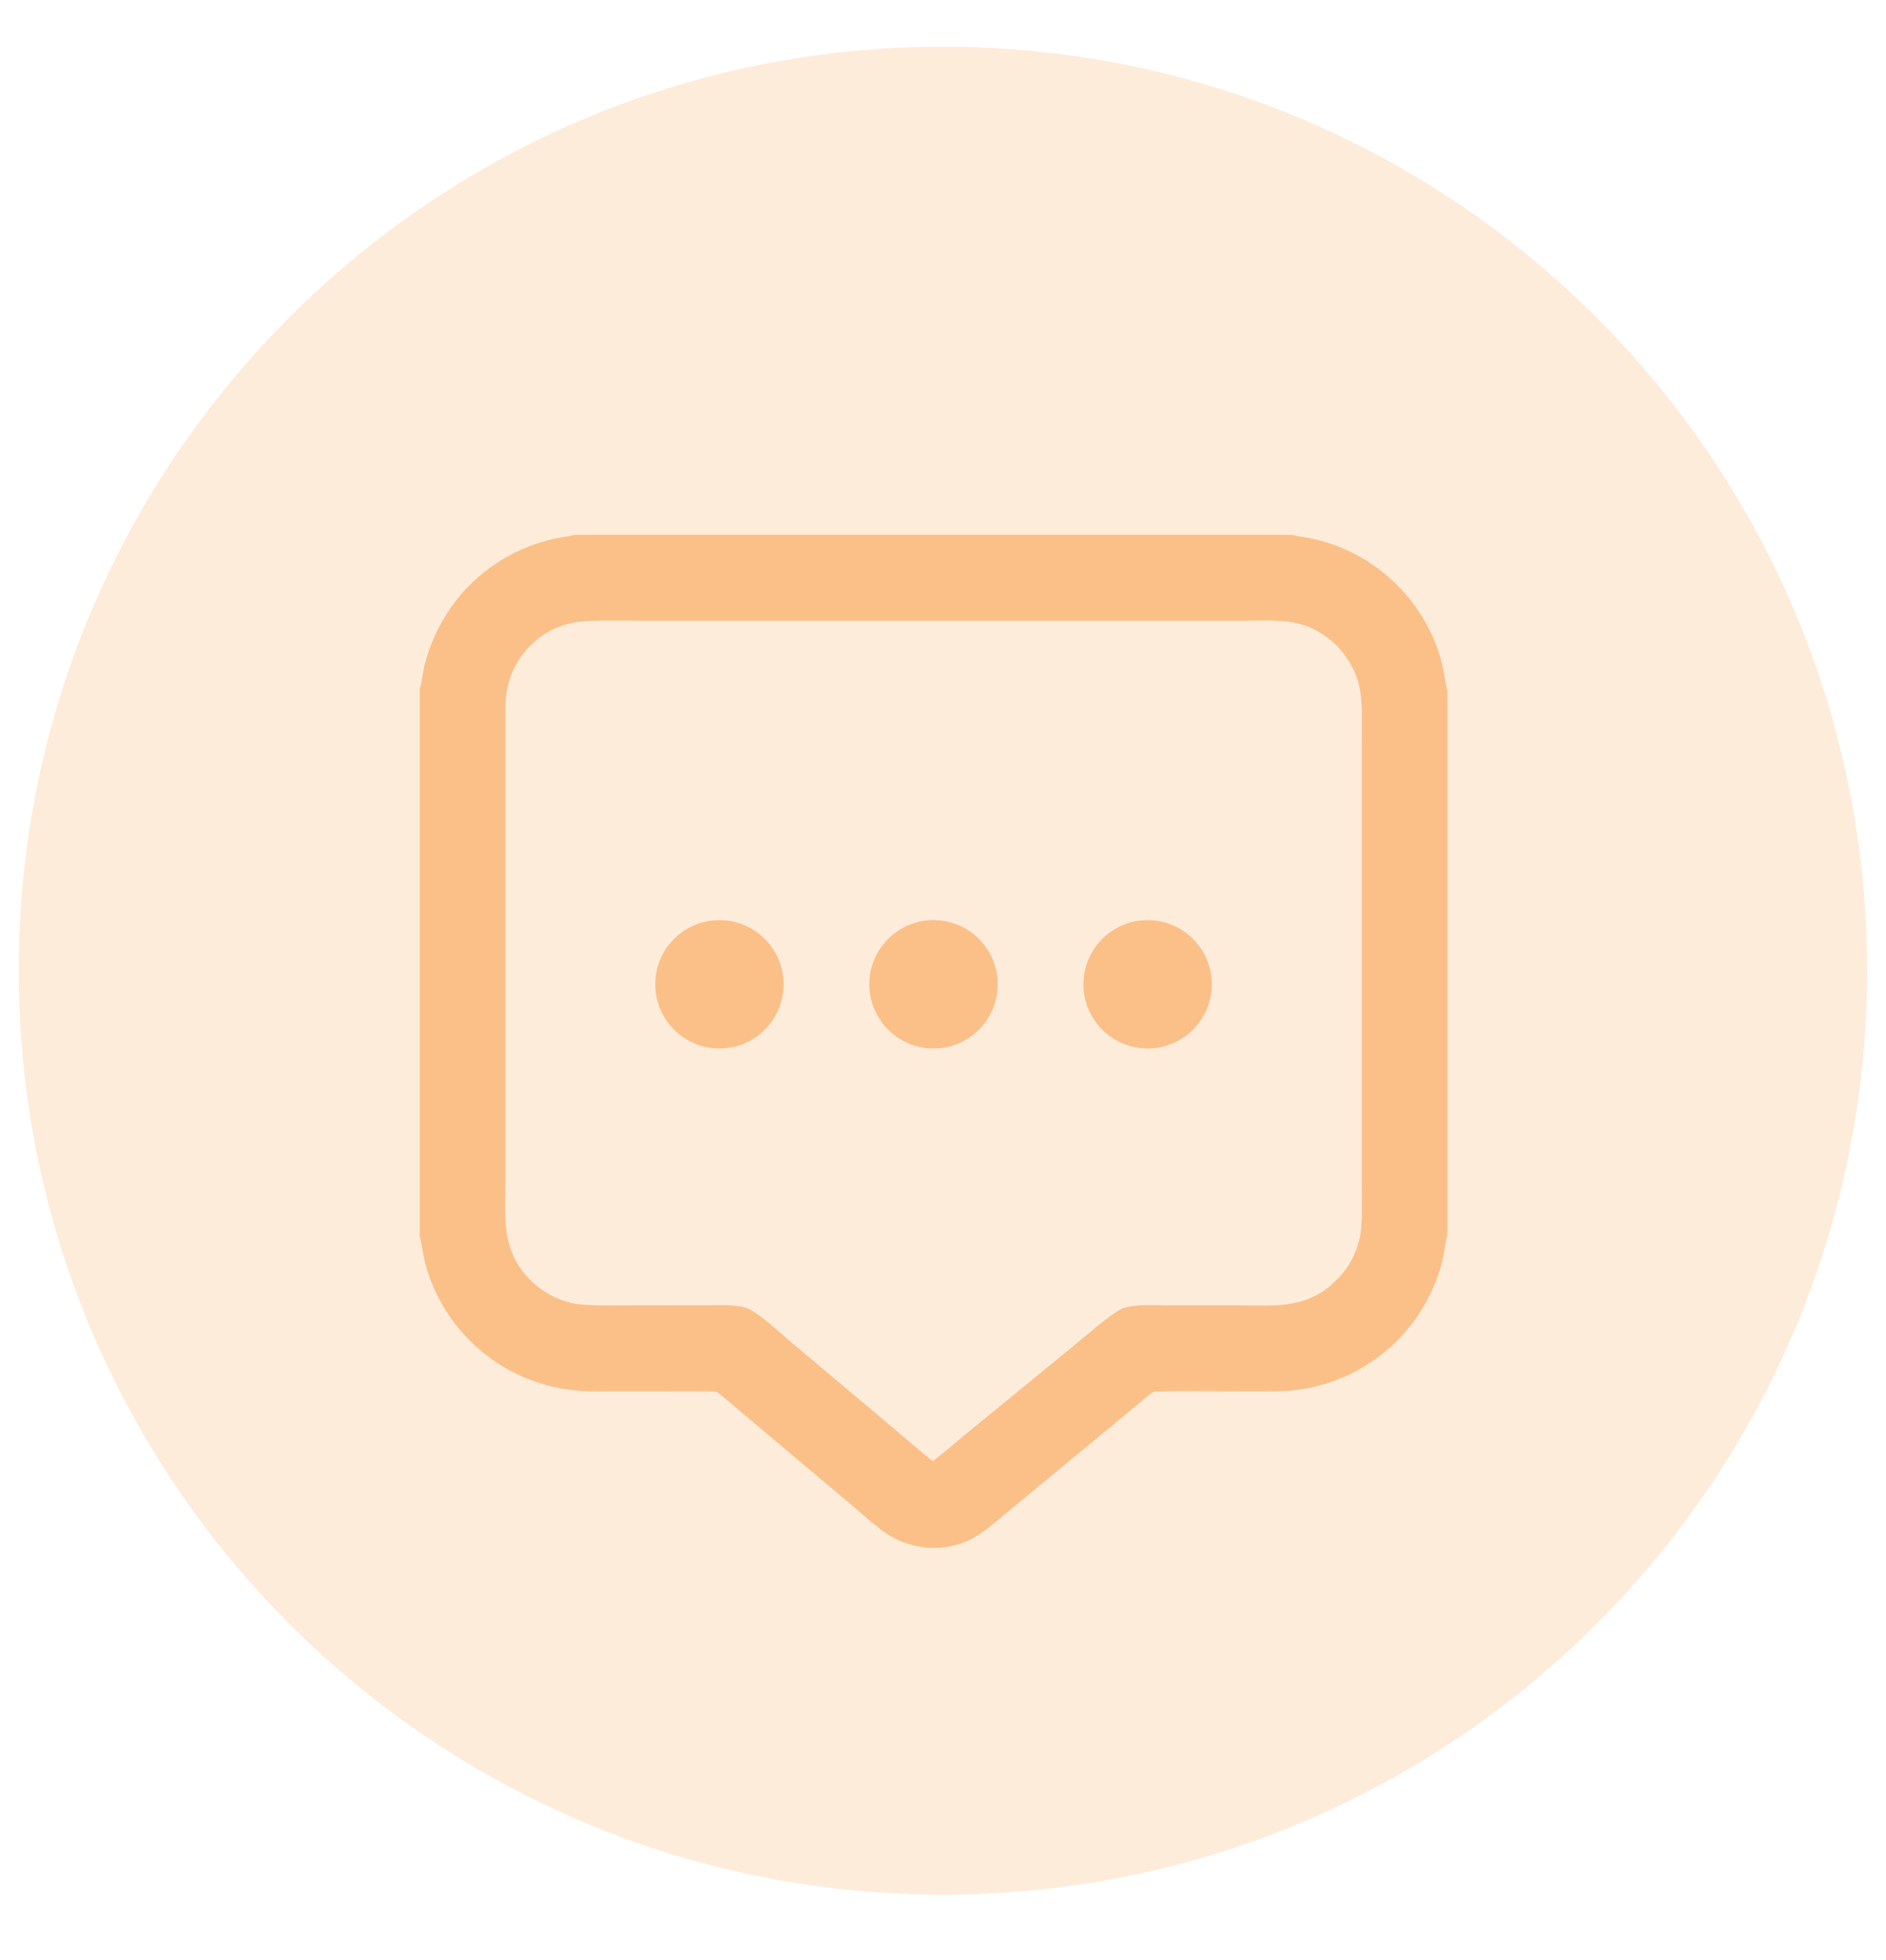
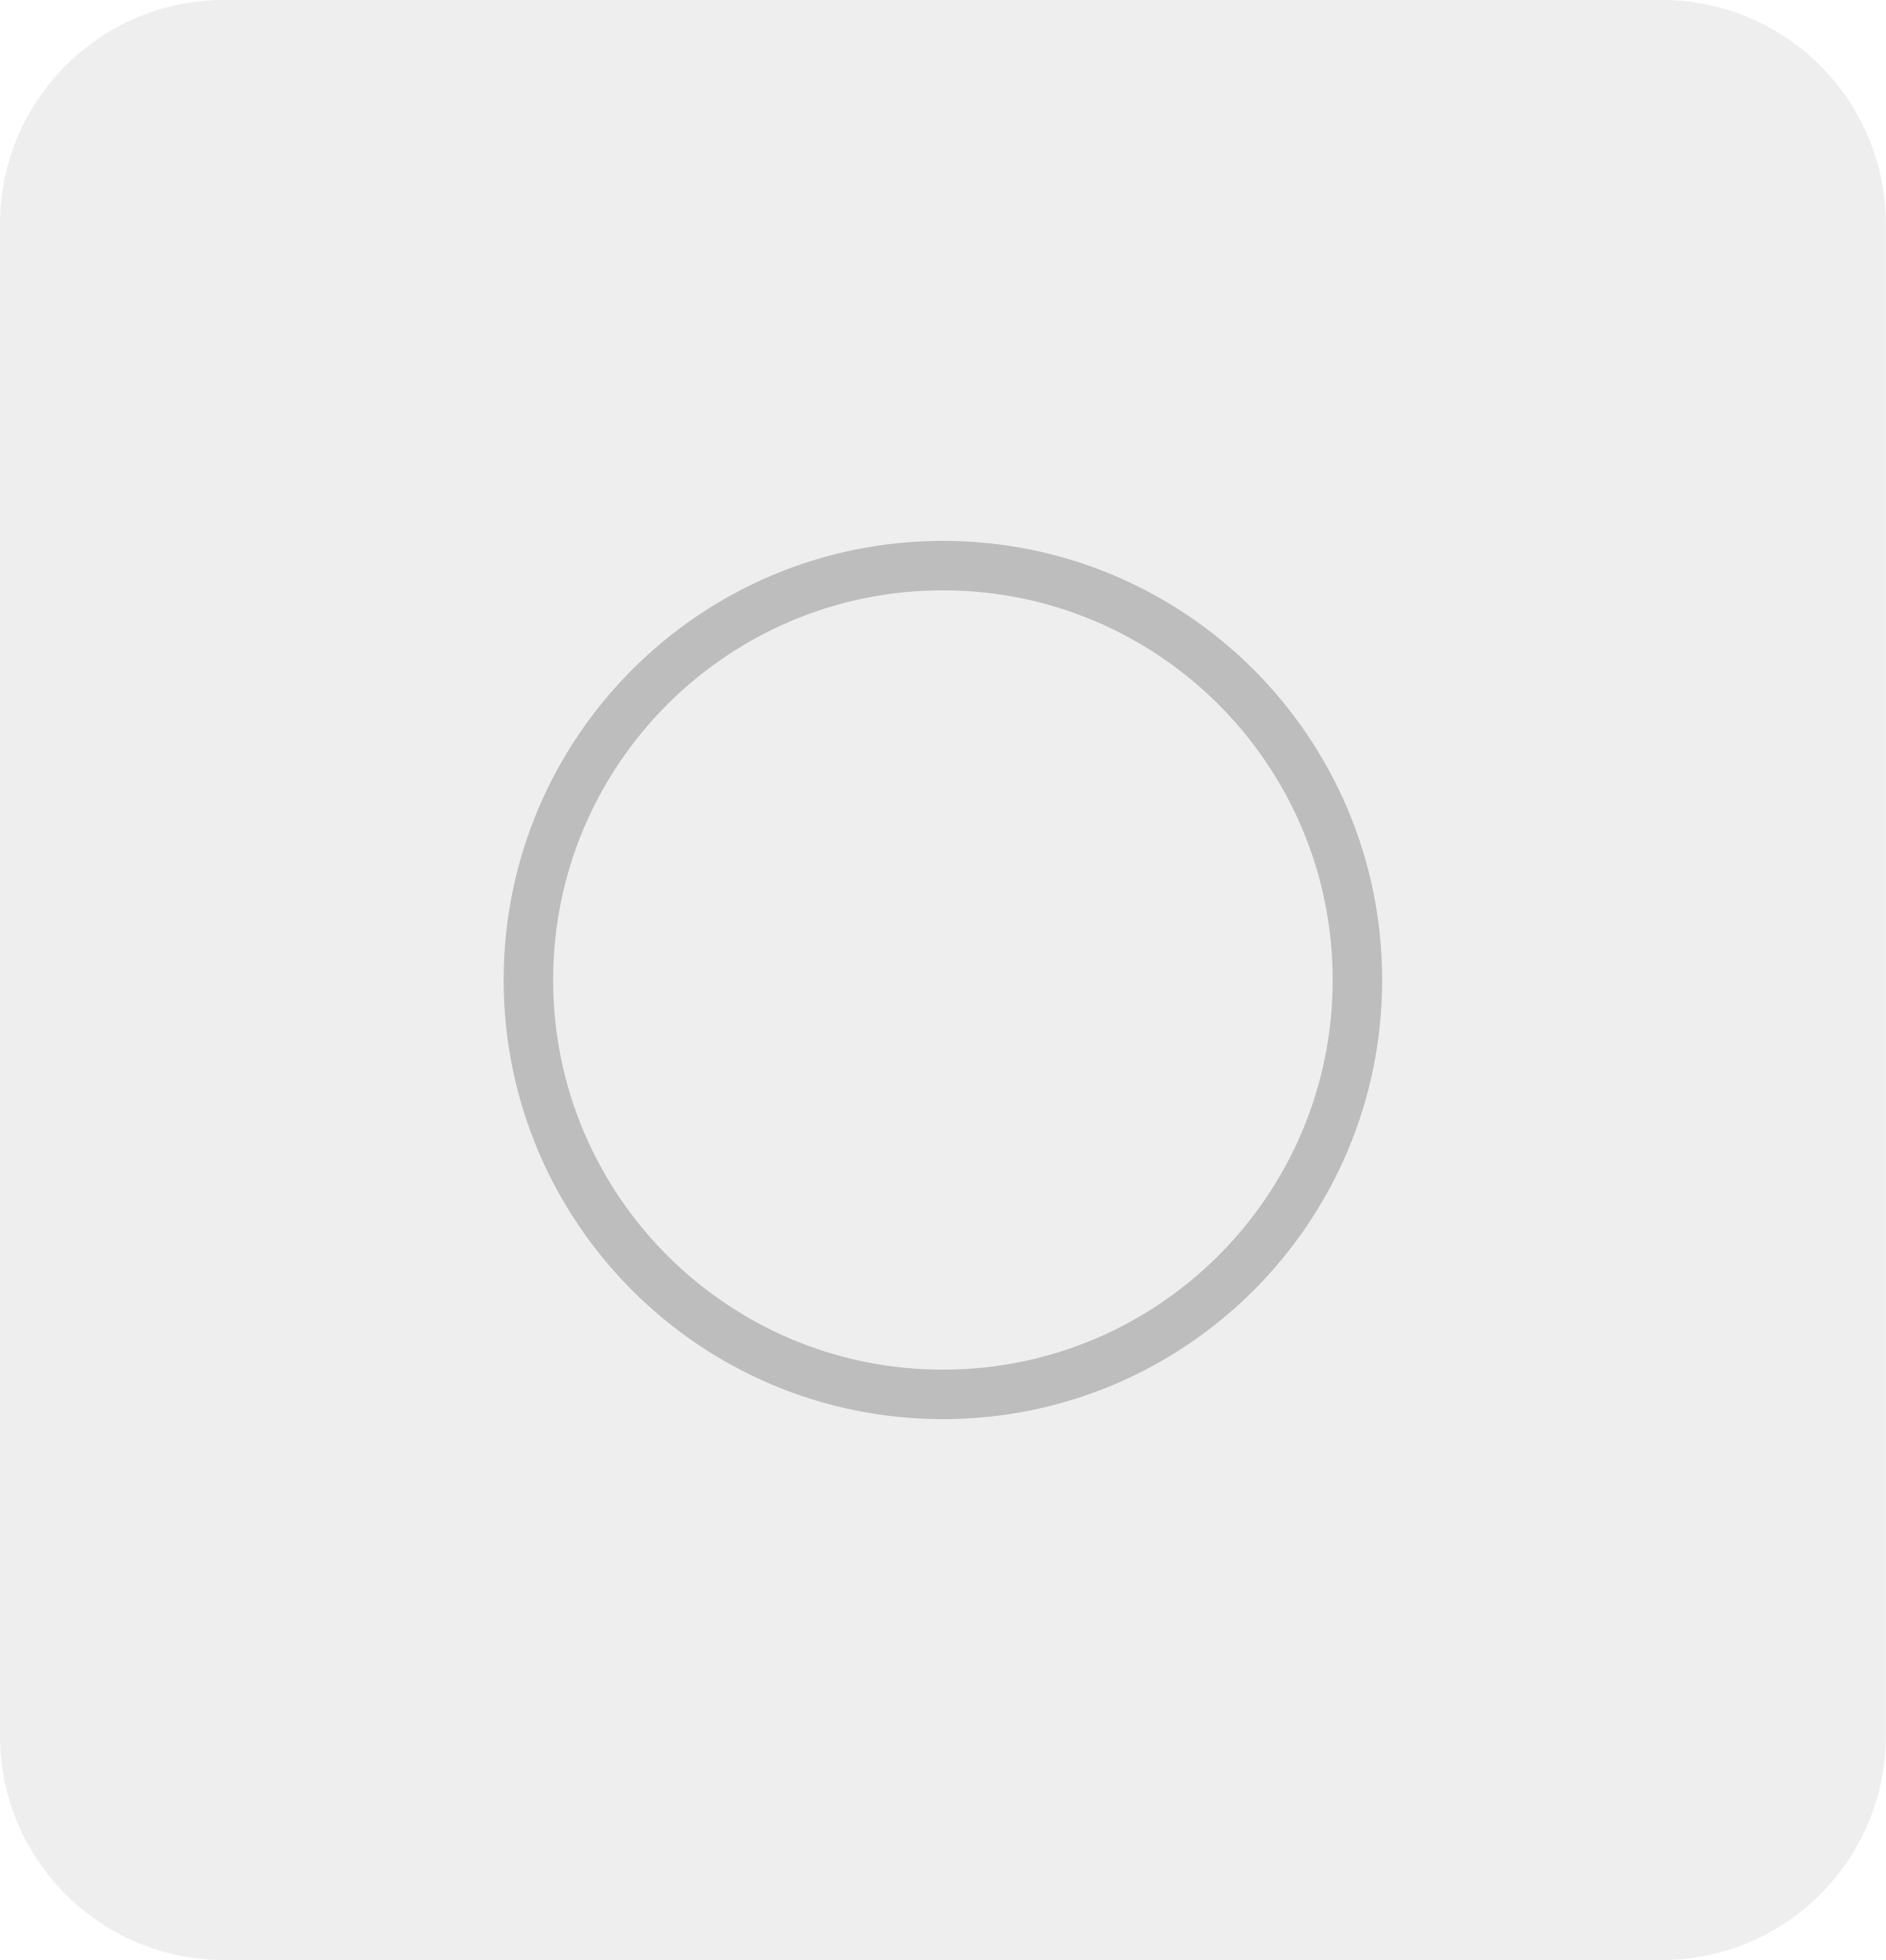
- <svg xmlns="http://www.w3.org/2000/svg" viewBox="100 205 202 210" fill="none">
-   <circle cx="201" cy="309" r="99" fill="#FBC088" fill-opacity="0.3" />
-   <path d="M161.491 262.302H238.451C238.969 262.494 239.726 262.535 240.282 262.654C241 262.808 241.699 262.98 242.399 263.204C247.05 264.745 250.899 268.07 253.099 272.449C253.806 273.838 254.321 275.317 254.63 276.846C254.741 277.408 254.891 278.581 255.039 279.041V337.357C254.878 337.846 254.801 338.536 254.71 339.054C254.584 339.787 254.408 340.51 254.182 341.217C252.717 345.788 249.534 349.611 245.304 351.88C242.783 353.229 239.912 354.006 237.052 354.058C232.582 354.139 228.074 353.962 223.608 354.1C223.154 354.361 222.619 354.846 222.206 355.188L219.952 357.056L211.133 364.345L207.783 367.115C206.457 368.213 205.126 369.455 203.547 370.138C201.74 370.901 199.733 371.054 197.83 370.576C196.846 370.336 195.909 369.931 195.06 369.379C193.925 368.649 192.028 366.931 190.943 366.019L181.254 357.865L178.506 355.547C177.982 355.104 177.271 354.47 176.719 354.101C175.654 354.033 174.335 354.063 173.25 354.063L166.485 354.066C165.114 354.066 163.364 354.115 162.022 354.009C157.12 353.622 152.744 351.44 149.486 347.741C147.509 345.494 146.117 342.793 145.434 339.879C145.334 339.446 145.095 337.778 144.962 337.541V278.76C145.122 278.464 145.316 276.942 145.431 276.473C145.751 275.122 146.223 273.811 146.838 272.565C149.007 268.12 152.886 264.744 157.588 263.209C158.299 262.982 158.99 262.807 159.721 262.653C160.252 262.542 161 262.486 161.491 262.302ZM199.928 361.539C201.188 360.599 202.67 359.282 203.922 358.266L214.9 349.278C216.133 348.275 219.011 345.739 220.259 345.172C221.638 344.715 223.382 344.856 224.868 344.858L232.446 344.859C236.28 344.859 239.738 345.315 242.796 342.492C243.701 341.657 244.348 340.859 244.902 339.747C245.449 338.645 245.768 337.442 245.838 336.212C245.901 335.255 245.868 333.981 245.868 333L245.866 327.513L245.865 310.543V290.555L245.868 284.052C245.868 281.992 246.028 279.657 245.364 277.702C244.562 275.354 242.846 273.428 240.607 272.36C238.355 271.273 235.916 271.504 233.486 271.505L226.702 271.506L205.958 271.507L177.732 271.506H168.453C166.827 271.506 165.012 271.467 163.4 271.52C160.762 271.569 158.538 272.371 156.681 274.312C155.398 275.648 154.555 277.345 154.267 279.174C154.107 280.229 154.135 281.249 154.134 282.309L154.135 285.841L154.135 298.17L154.136 322.822L154.134 331.151C154.134 335.465 153.575 339.096 157.048 342.373C158.192 343.446 159.593 344.207 161.117 344.582C162.729 344.972 165.745 344.859 167.491 344.859L175.708 344.855C176.929 344.855 179.273 344.714 180.306 345.283C181.666 346.031 183.282 347.572 184.49 348.587L194.999 357.432L198.169 360.11C198.607 360.479 199.477 361.246 199.928 361.539Z" fill="#FBC088" />
-   <path d="M199.491 303.602C203.277 303.324 206.572 306.166 206.854 309.952C207.135 313.737 204.296 317.035 200.511 317.319C196.721 317.605 193.418 314.761 193.136 310.971C192.855 307.181 195.701 303.881 199.491 303.602Z" fill="#FBC088" />
-   <path d="M176.546 303.602C180.336 303.318 183.639 306.162 183.919 309.953C184.2 313.744 181.351 317.044 177.56 317.32C173.775 317.595 170.482 314.752 170.202 310.968C169.922 307.183 172.761 303.887 176.546 303.602Z" fill="#FBC088" />
-   <path d="M222.427 303.603C226.208 303.326 229.5 306.163 229.785 309.944C230.07 313.725 227.241 317.023 223.46 317.316C219.668 317.611 216.357 314.77 216.072 310.978C215.786 307.185 218.633 303.88 222.427 303.603Z" fill="#FBC088" />
+ <svg xmlns="http://www.w3.org/2000/svg" viewBox="0 0 202 210" fill="none">
+   <rect width="202" height="210" rx="24" fill="#eeeeee" />
+   <circle cx="101" cy="105" r="44.4" stroke="#bdbdbd" stroke-width="5.3" />
</svg>
